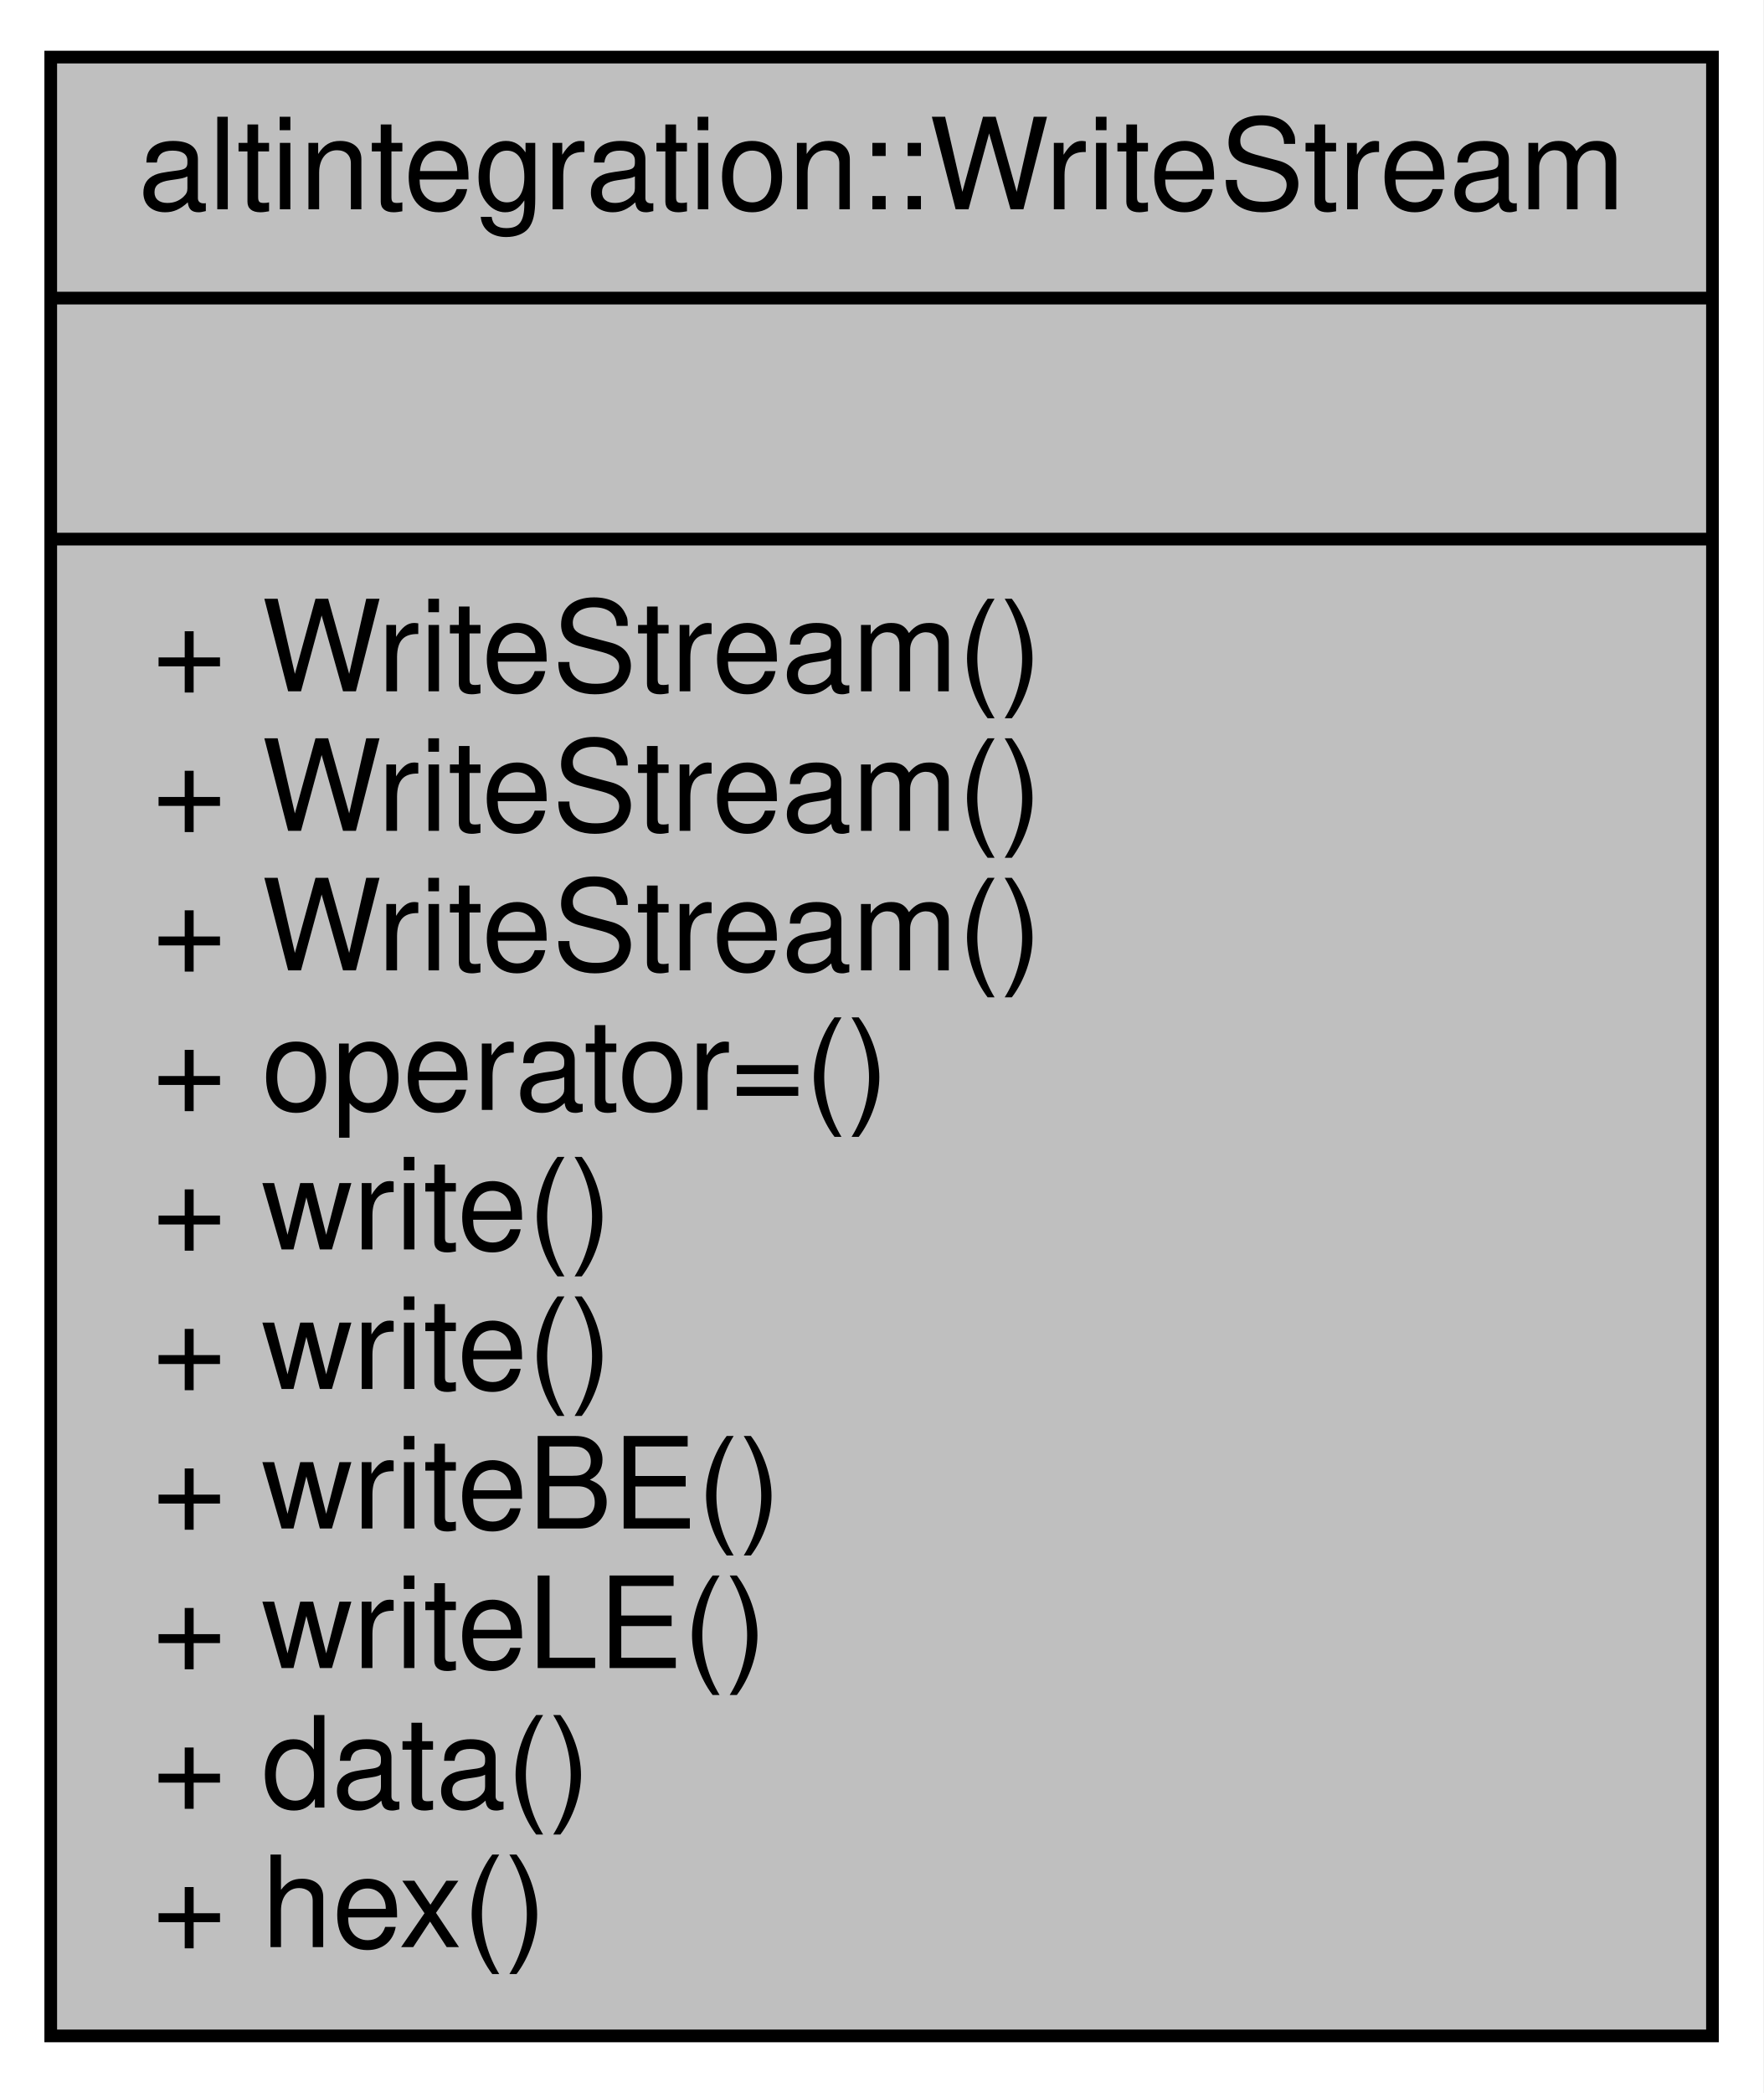
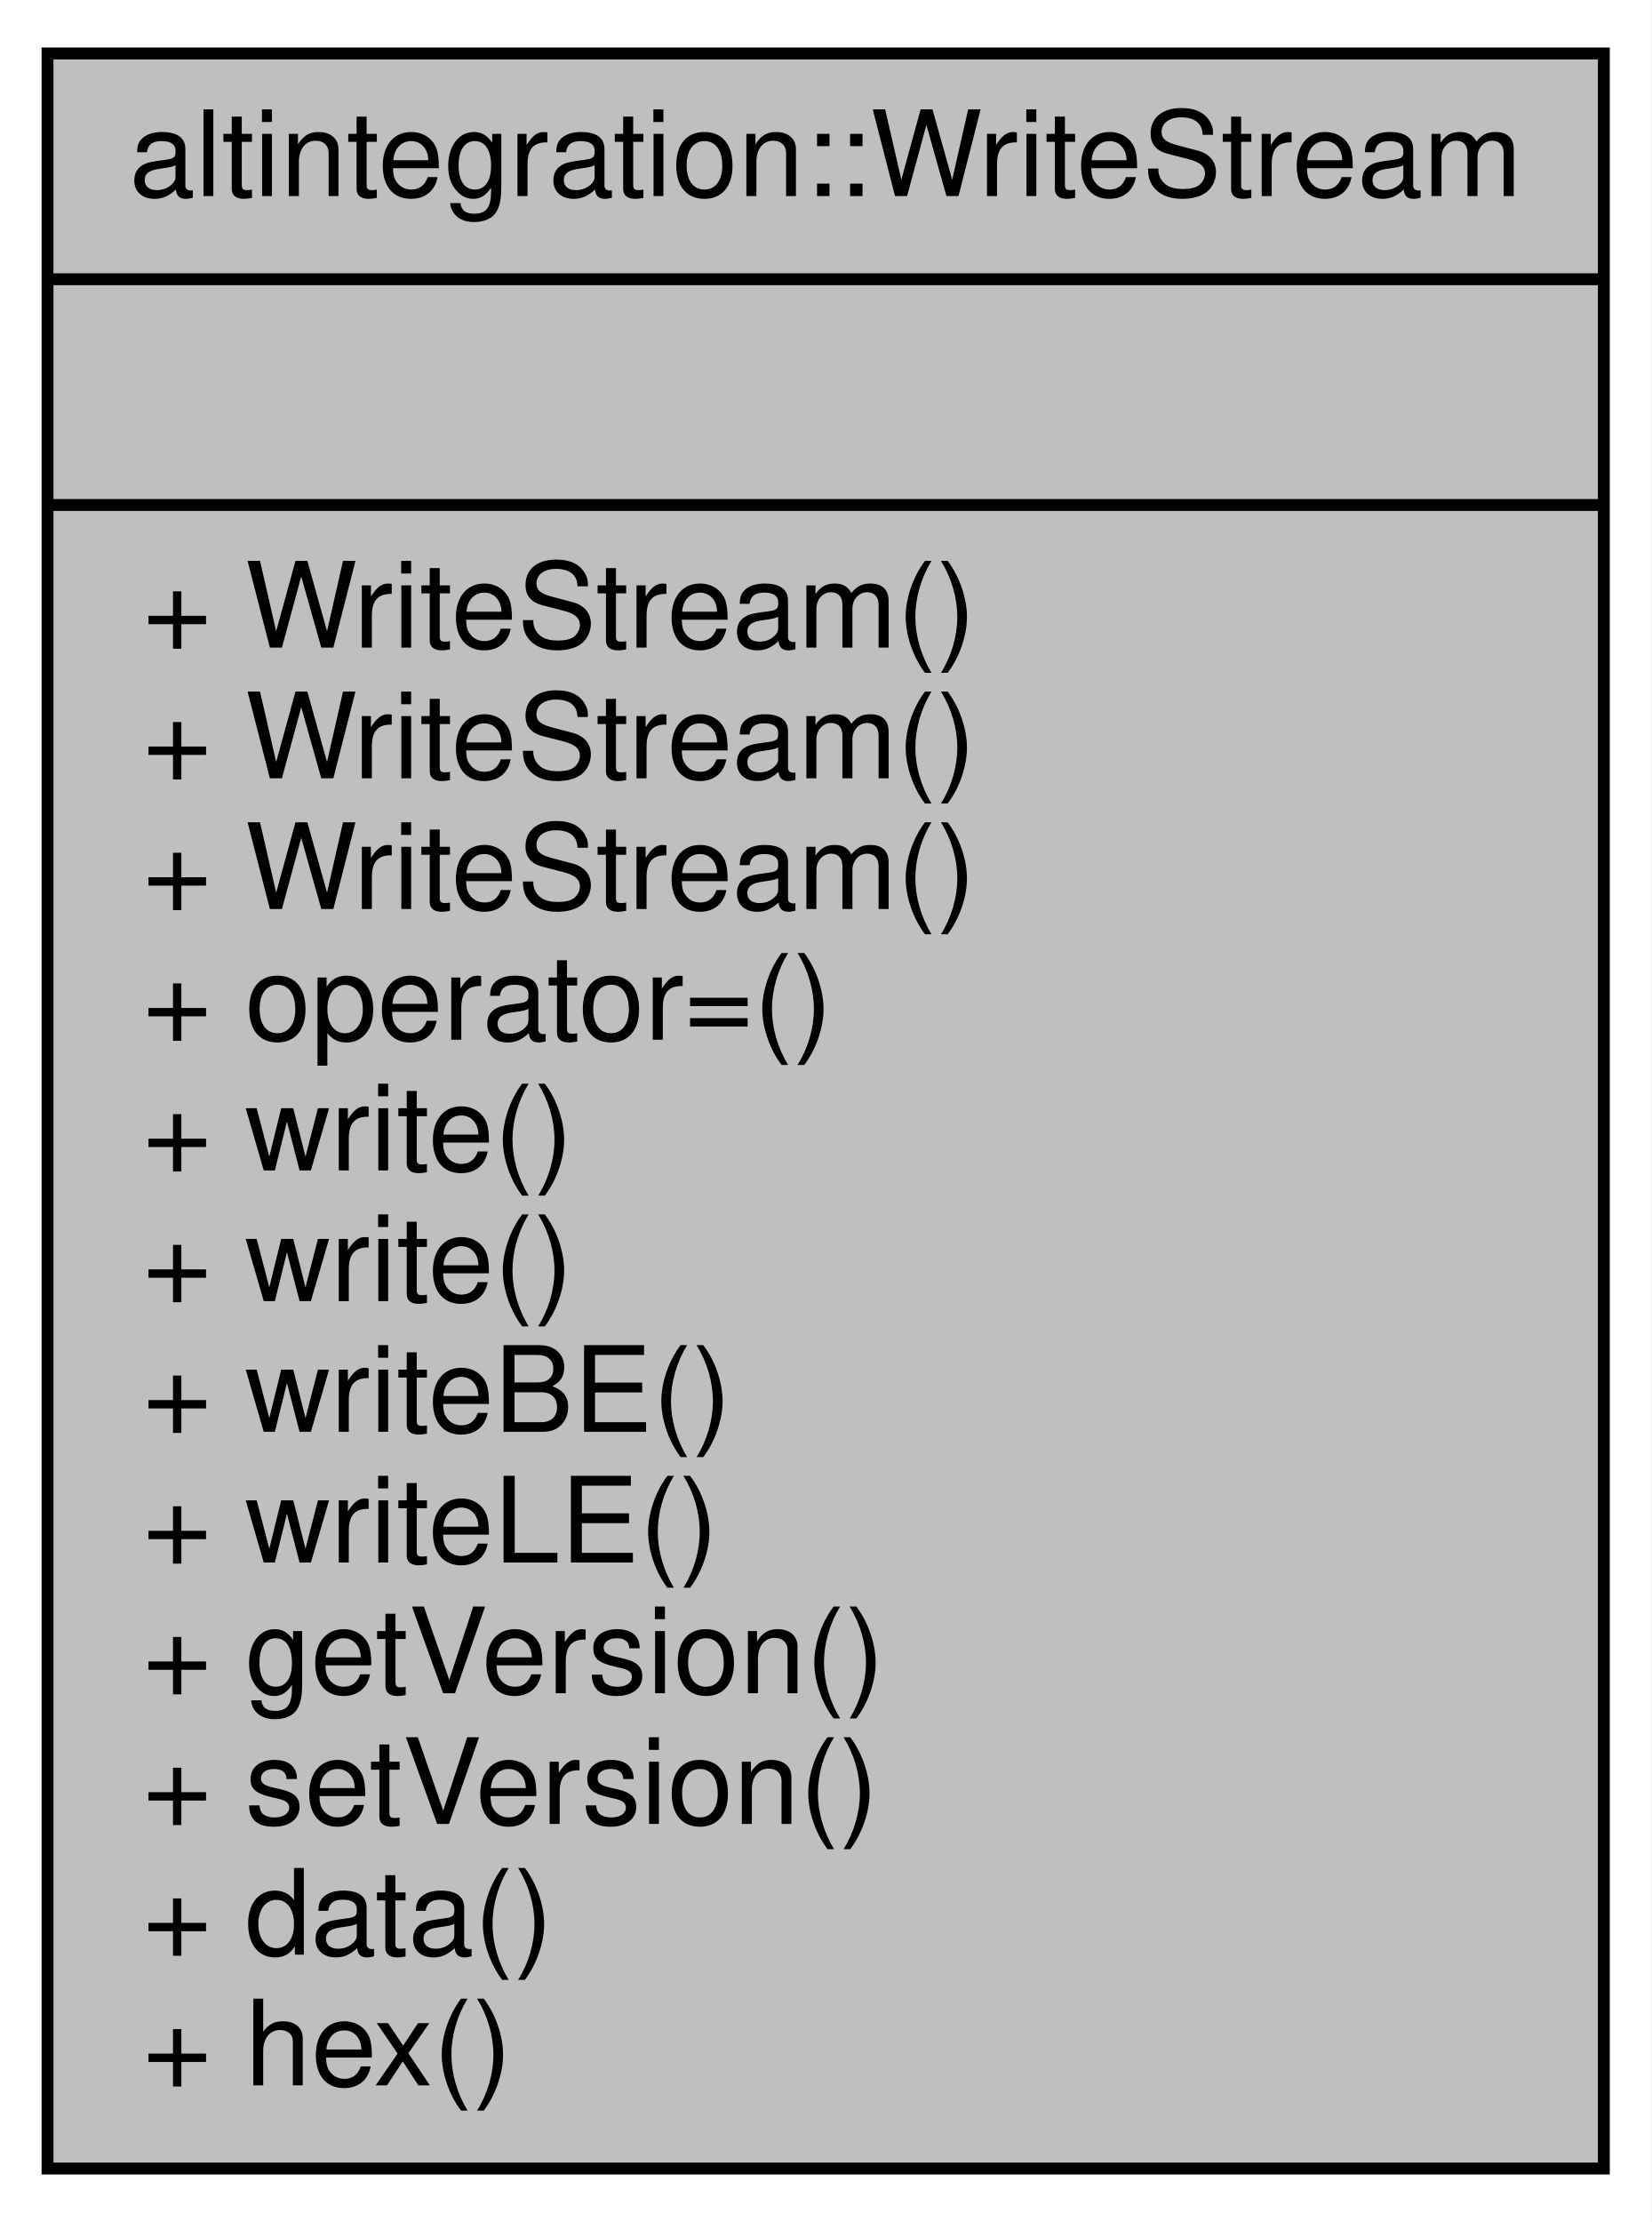
- <svg xmlns="http://www.w3.org/2000/svg" xmlns:xlink="http://www.w3.org/1999/xlink" width="139pt" height="165pt" viewBox="0.00 0.00 139.00 165.00">
-   <g id="graph0" class="graph" transform="scale(1 1) rotate(0) translate(4 161)">
-     <polygon fill="white" stroke="transparent" points="-4,4 -4,-161 135,-161 135,4 -4,4" />
+ <svg xmlns="http://www.w3.org/2000/svg" xmlns:xlink="http://www.w3.org/1999/xlink" width="139pt" height="187pt" viewBox="0.00 0.00 139.00 187.00">
+   <g id="graph0" class="graph" transform="scale(1 1) rotate(0) translate(4 183)">
+     <polygon fill="white" stroke="transparent" points="-4,4 -4,-183 135,-183 135,4 -4,4" />
    <g id="node1" class="node">
      <g id="a_node1">
        <a xlink:title="Binary writer that is useful for binary serialization.">
-           <polygon fill="#bfbfbf" stroke="black" points="0,-0.5 0,-156.5 131,-156.5 131,-0.5 0,-0.5" />
-           <text text-anchor="middle" x="65.5" y="-144.5" font-family="Helvetica,sans-Serif" font-size="10.00">altintegration::WriteStream</text>
-           <polyline fill="none" stroke="black" points="0,-137.5 131,-137.5 " />
-           <text text-anchor="middle" x="65.5" y="-125.5" font-family="Helvetica,sans-Serif" font-size="10.00"> </text>
-           <polyline fill="none" stroke="black" points="0,-118.5 131,-118.5 " />
+           <polygon fill="#bfbfbf" stroke="black" points="0,-0.5 0,-178.5 131,-178.5 131,-0.5 0,-0.5" />
+           <text text-anchor="middle" x="65.5" y="-166.5" font-family="Helvetica,sans-Serif" font-size="10.00">altintegration::WriteStream</text>
+           <polyline fill="none" stroke="black" points="0,-159.5 131,-159.5 " />
+           <text text-anchor="middle" x="65.5" y="-147.5" font-family="Helvetica,sans-Serif" font-size="10.00"> </text>
+           <polyline fill="none" stroke="black" points="0,-140.5 131,-140.5 " />
+           <text text-anchor="start" x="8" y="-128.5" font-family="Helvetica,sans-Serif" font-size="10.00">+ WriteStream()</text>
+           <text text-anchor="start" x="8" y="-117.5" font-family="Helvetica,sans-Serif" font-size="10.00">+ WriteStream()</text>
          <text text-anchor="start" x="8" y="-106.5" font-family="Helvetica,sans-Serif" font-size="10.00">+ WriteStream()</text>
-           <text text-anchor="start" x="8" y="-95.5" font-family="Helvetica,sans-Serif" font-size="10.00">+ WriteStream()</text>
-           <text text-anchor="start" x="8" y="-84.5" font-family="Helvetica,sans-Serif" font-size="10.00">+ WriteStream()</text>
-           <text text-anchor="start" x="8" y="-73.5" font-family="Helvetica,sans-Serif" font-size="10.00">+ operator=()</text>
-           <text text-anchor="start" x="8" y="-62.5" font-family="Helvetica,sans-Serif" font-size="10.00">+ write()</text>
-           <text text-anchor="start" x="8" y="-51.5" font-family="Helvetica,sans-Serif" font-size="10.00">+ write()</text>
-           <text text-anchor="start" x="8" y="-40.5" font-family="Helvetica,sans-Serif" font-size="10.00">+ writeBE()</text>
-           <text text-anchor="start" x="8" y="-29.5" font-family="Helvetica,sans-Serif" font-size="10.00">+ writeLE()</text>
+           <text text-anchor="start" x="8" y="-95.5" font-family="Helvetica,sans-Serif" font-size="10.00">+ operator=()</text>
+           <text text-anchor="start" x="8" y="-84.5" font-family="Helvetica,sans-Serif" font-size="10.00">+ write()</text>
+           <text text-anchor="start" x="8" y="-73.5" font-family="Helvetica,sans-Serif" font-size="10.00">+ write()</text>
+           <text text-anchor="start" x="8" y="-62.5" font-family="Helvetica,sans-Serif" font-size="10.00">+ writeBE()</text>
+           <text text-anchor="start" x="8" y="-51.5" font-family="Helvetica,sans-Serif" font-size="10.00">+ writeLE()</text>
+           <text text-anchor="start" x="8" y="-40.5" font-family="Helvetica,sans-Serif" font-size="10.00">+ getVersion()</text>
+           <text text-anchor="start" x="8" y="-29.5" font-family="Helvetica,sans-Serif" font-size="10.00">+ setVersion()</text>
          <text text-anchor="start" x="8" y="-18.5" font-family="Helvetica,sans-Serif" font-size="10.00">+ data()</text>
          <text text-anchor="start" x="8" y="-7.5" font-family="Helvetica,sans-Serif" font-size="10.00">+ hex()</text>
        </a>
      </g>
    </g>
  </g>
</svg>
